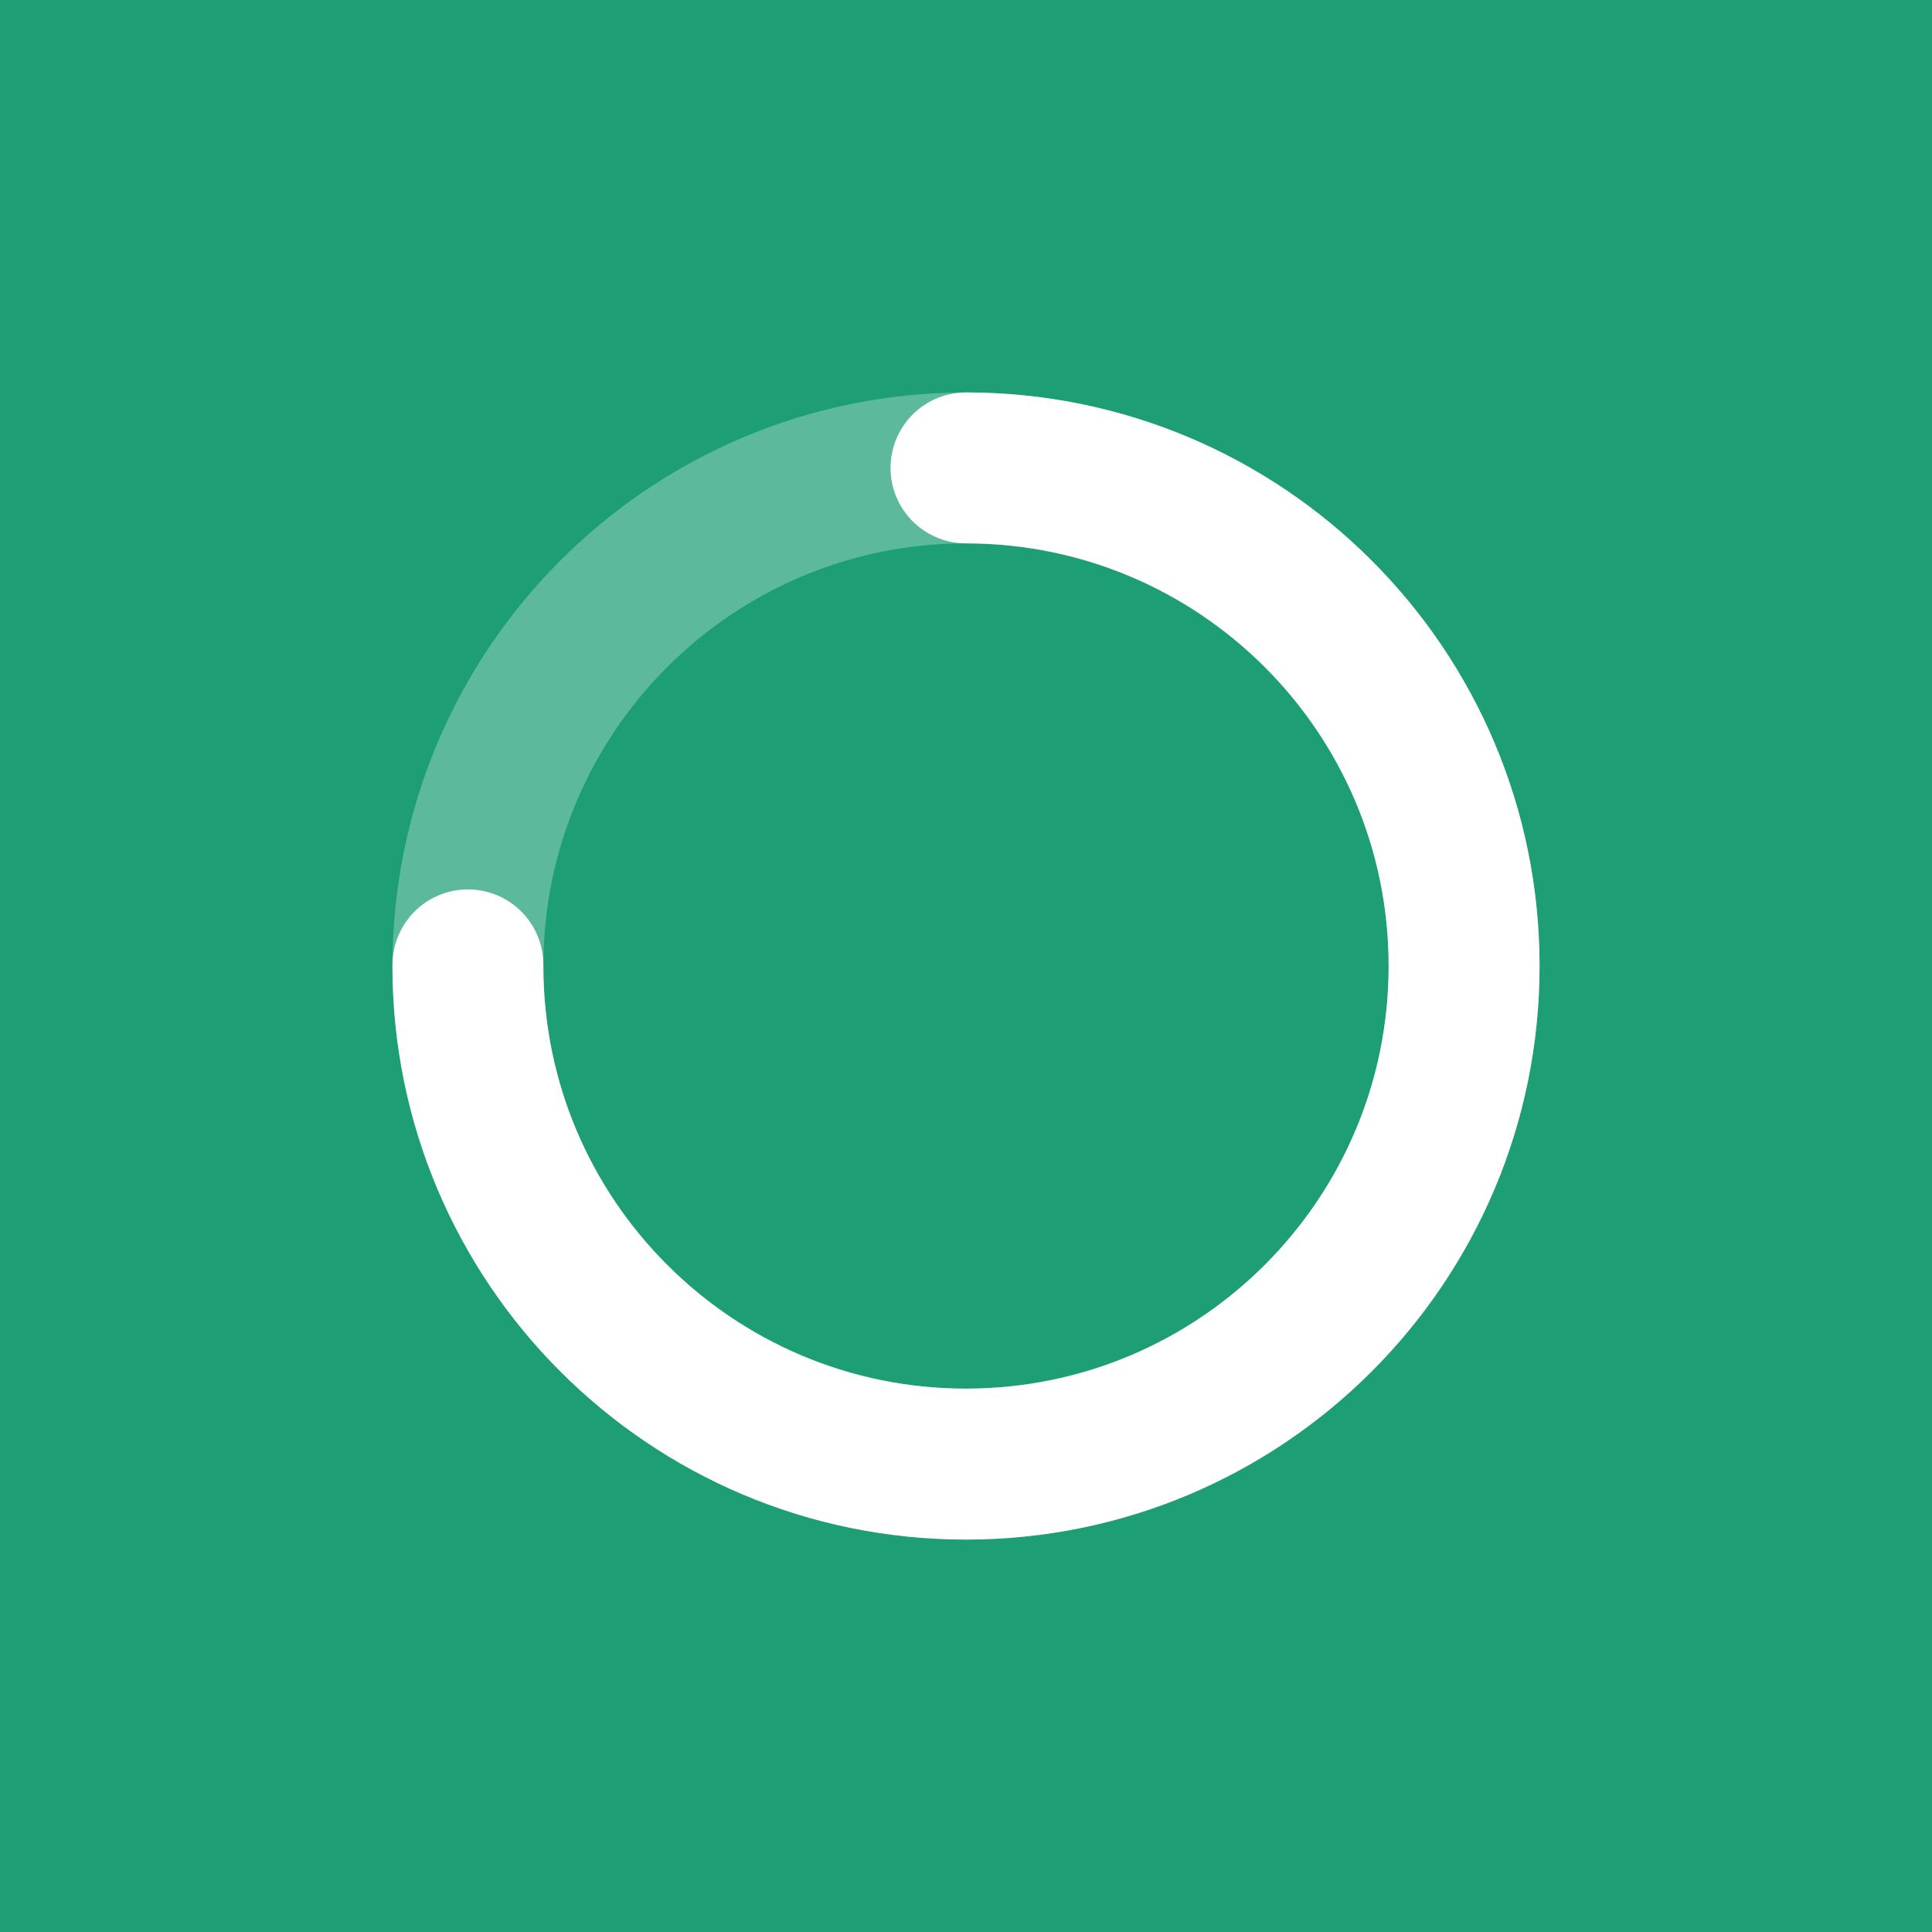
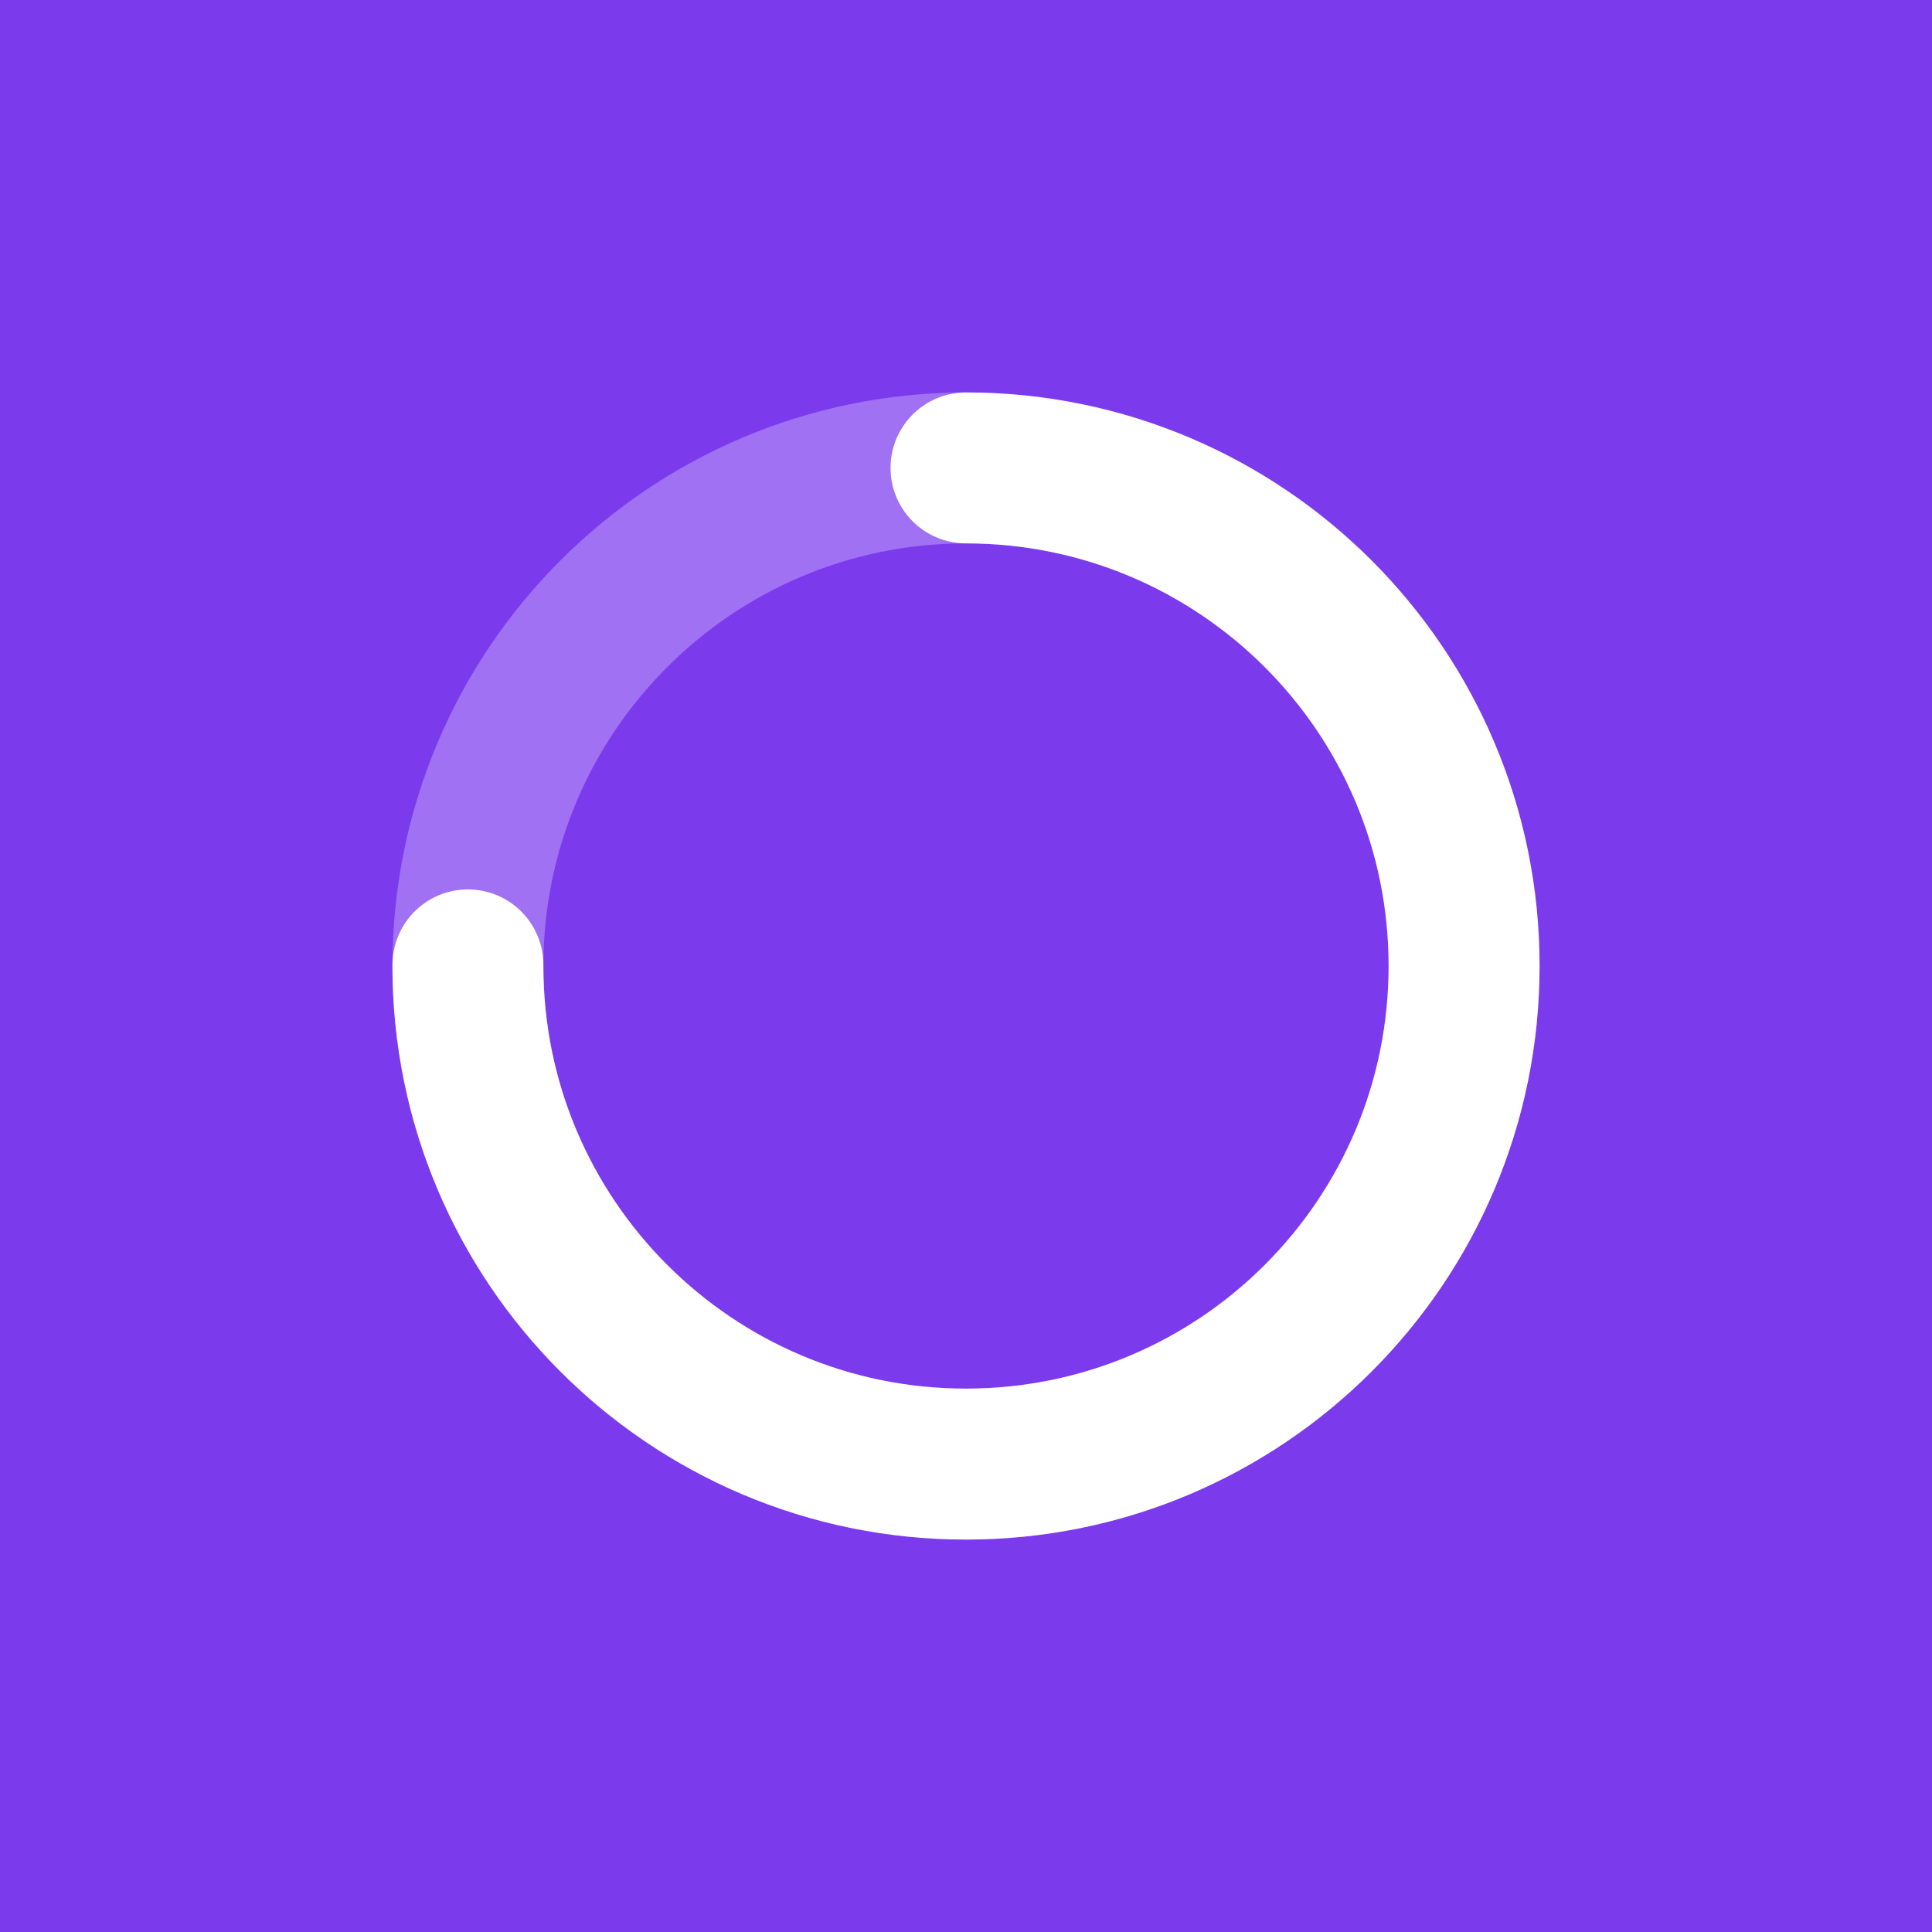
<svg xmlns="http://www.w3.org/2000/svg" viewBox="0 0 512 512" width="512" height="512">
-   <rect width="512" height="512" fill="#1d9e75" />
+   <rect width="512" height="512" fill="#7c3aed" />
  <circle cx="256" cy="256" r="132" fill="none" stroke="#ffffff" stroke-opacity="0.28" stroke-width="40" />
  <circle cx="256" cy="256" r="132" fill="none" stroke="#ffffff" stroke-width="40" stroke-linecap="round" stroke-dasharray="829.4" stroke-dashoffset="207" transform="rotate(-90 256 256)" />
</svg>
